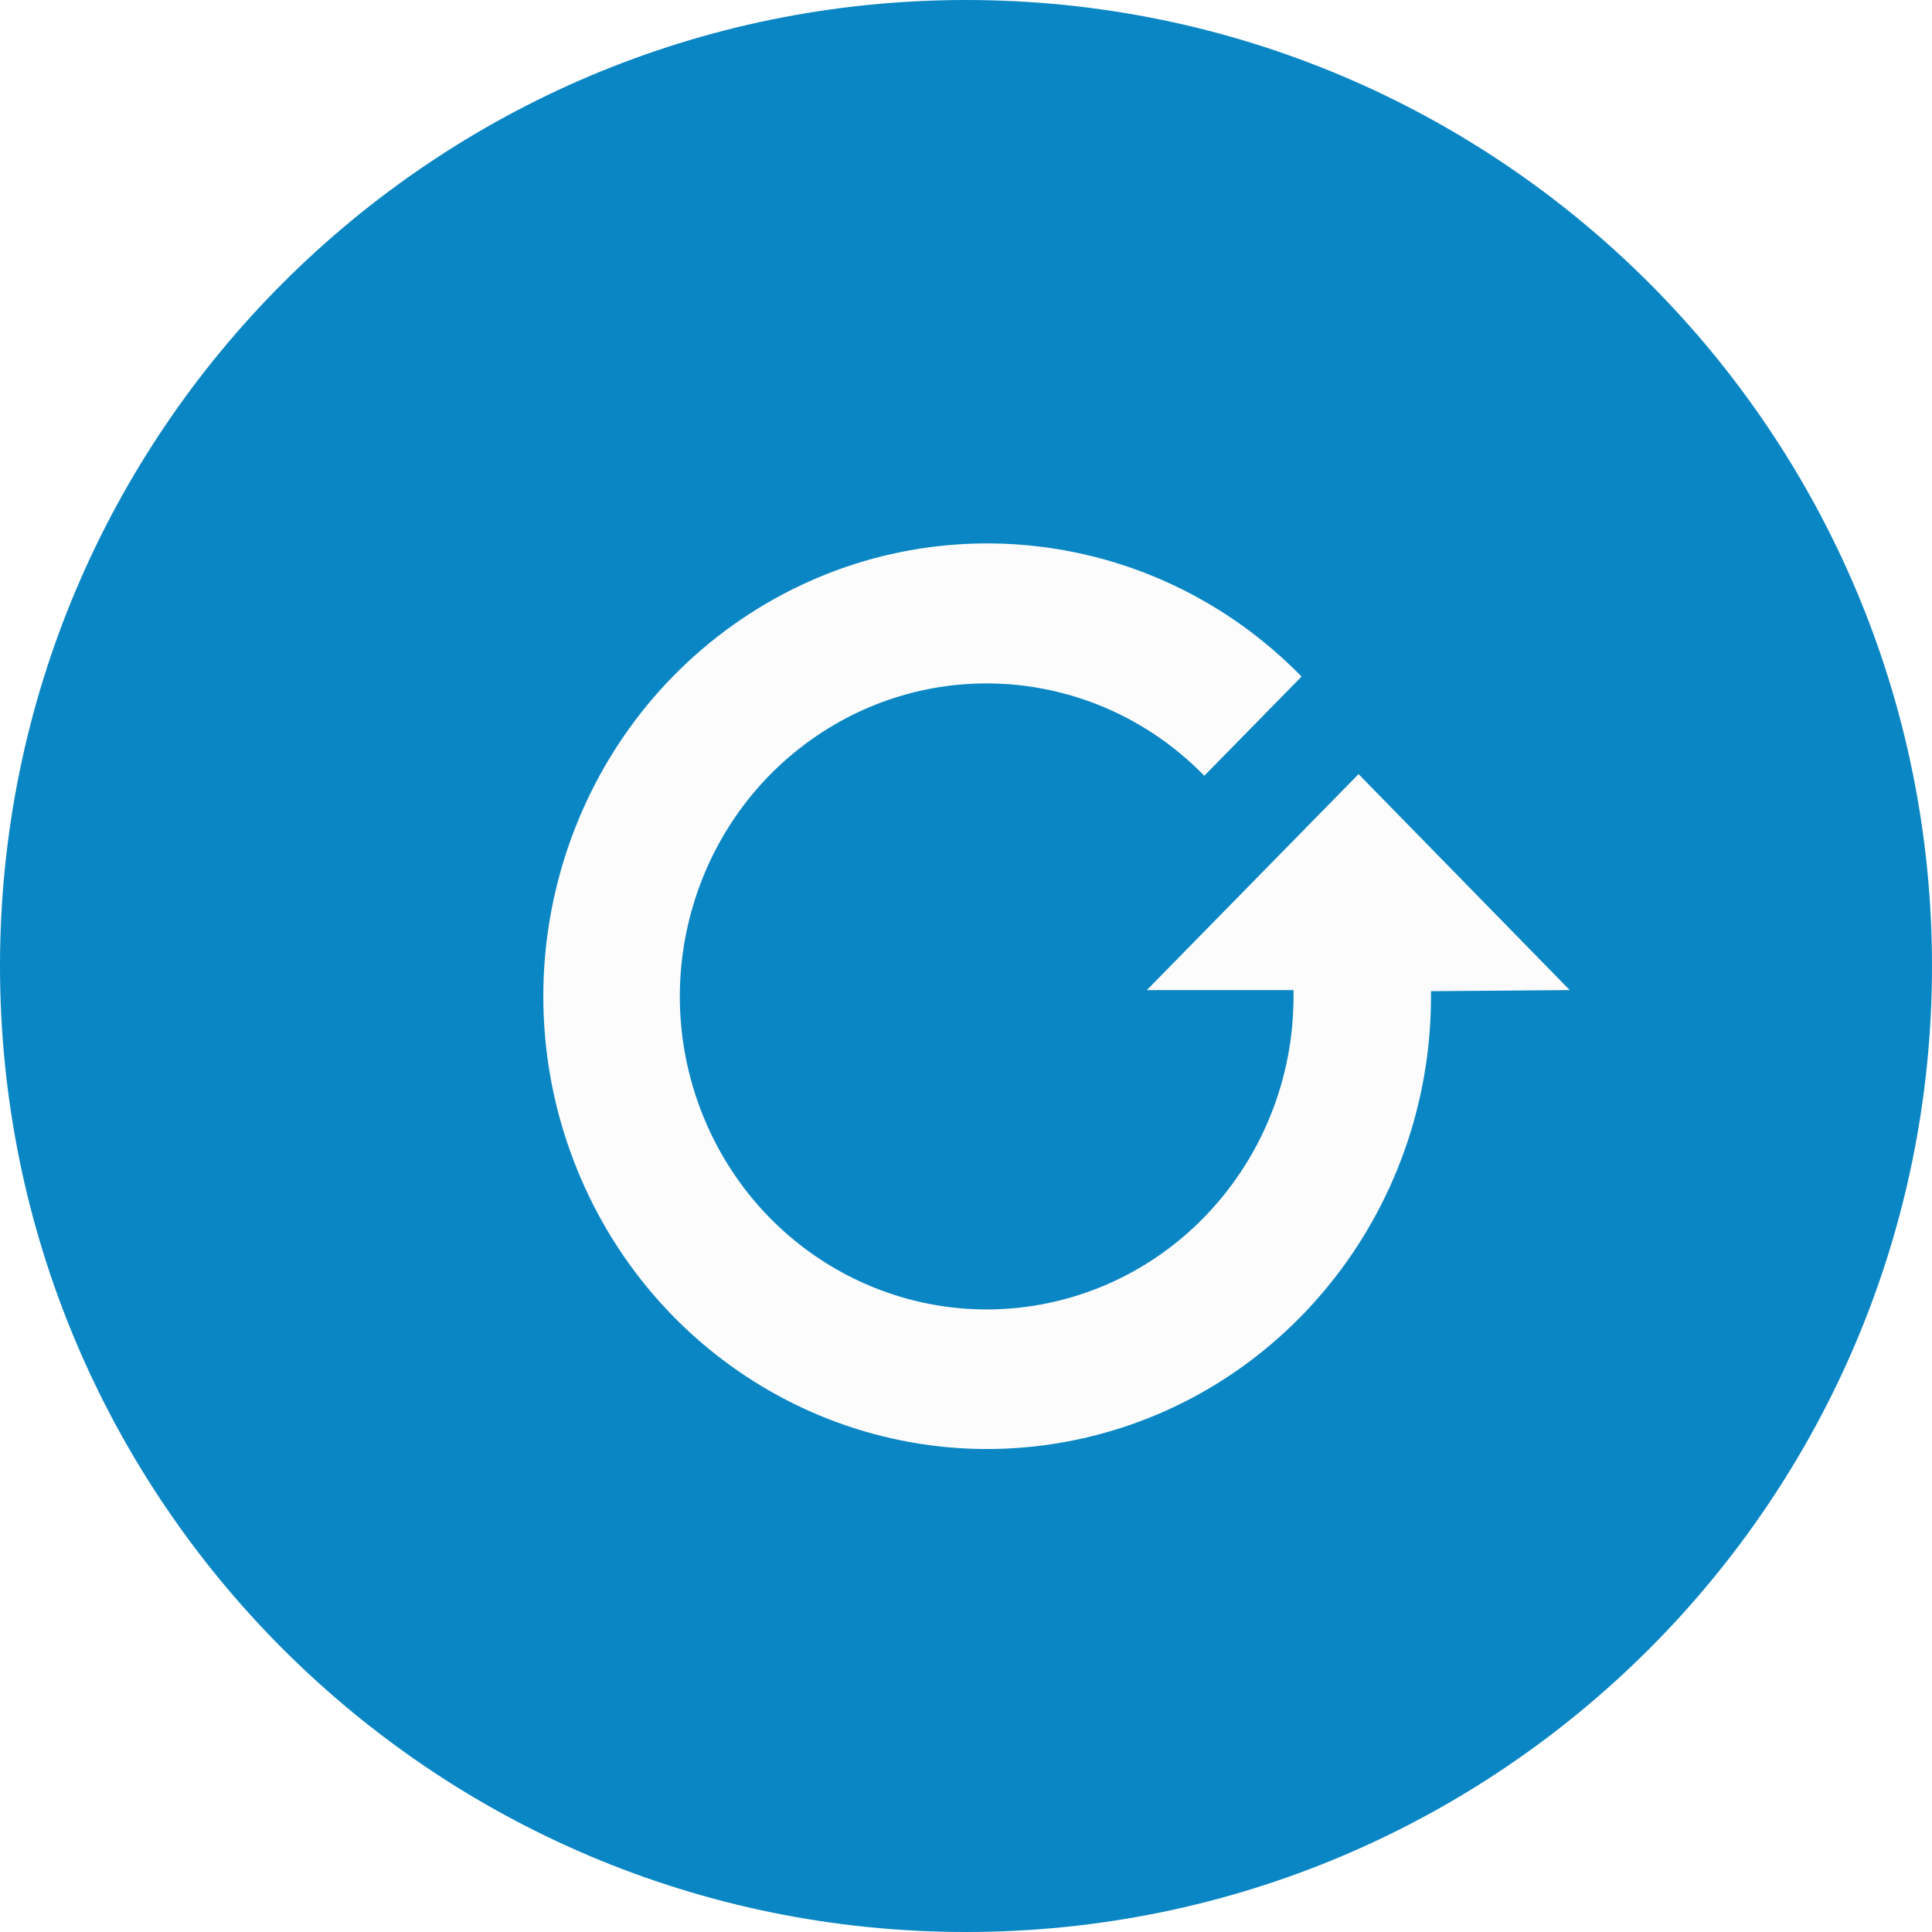
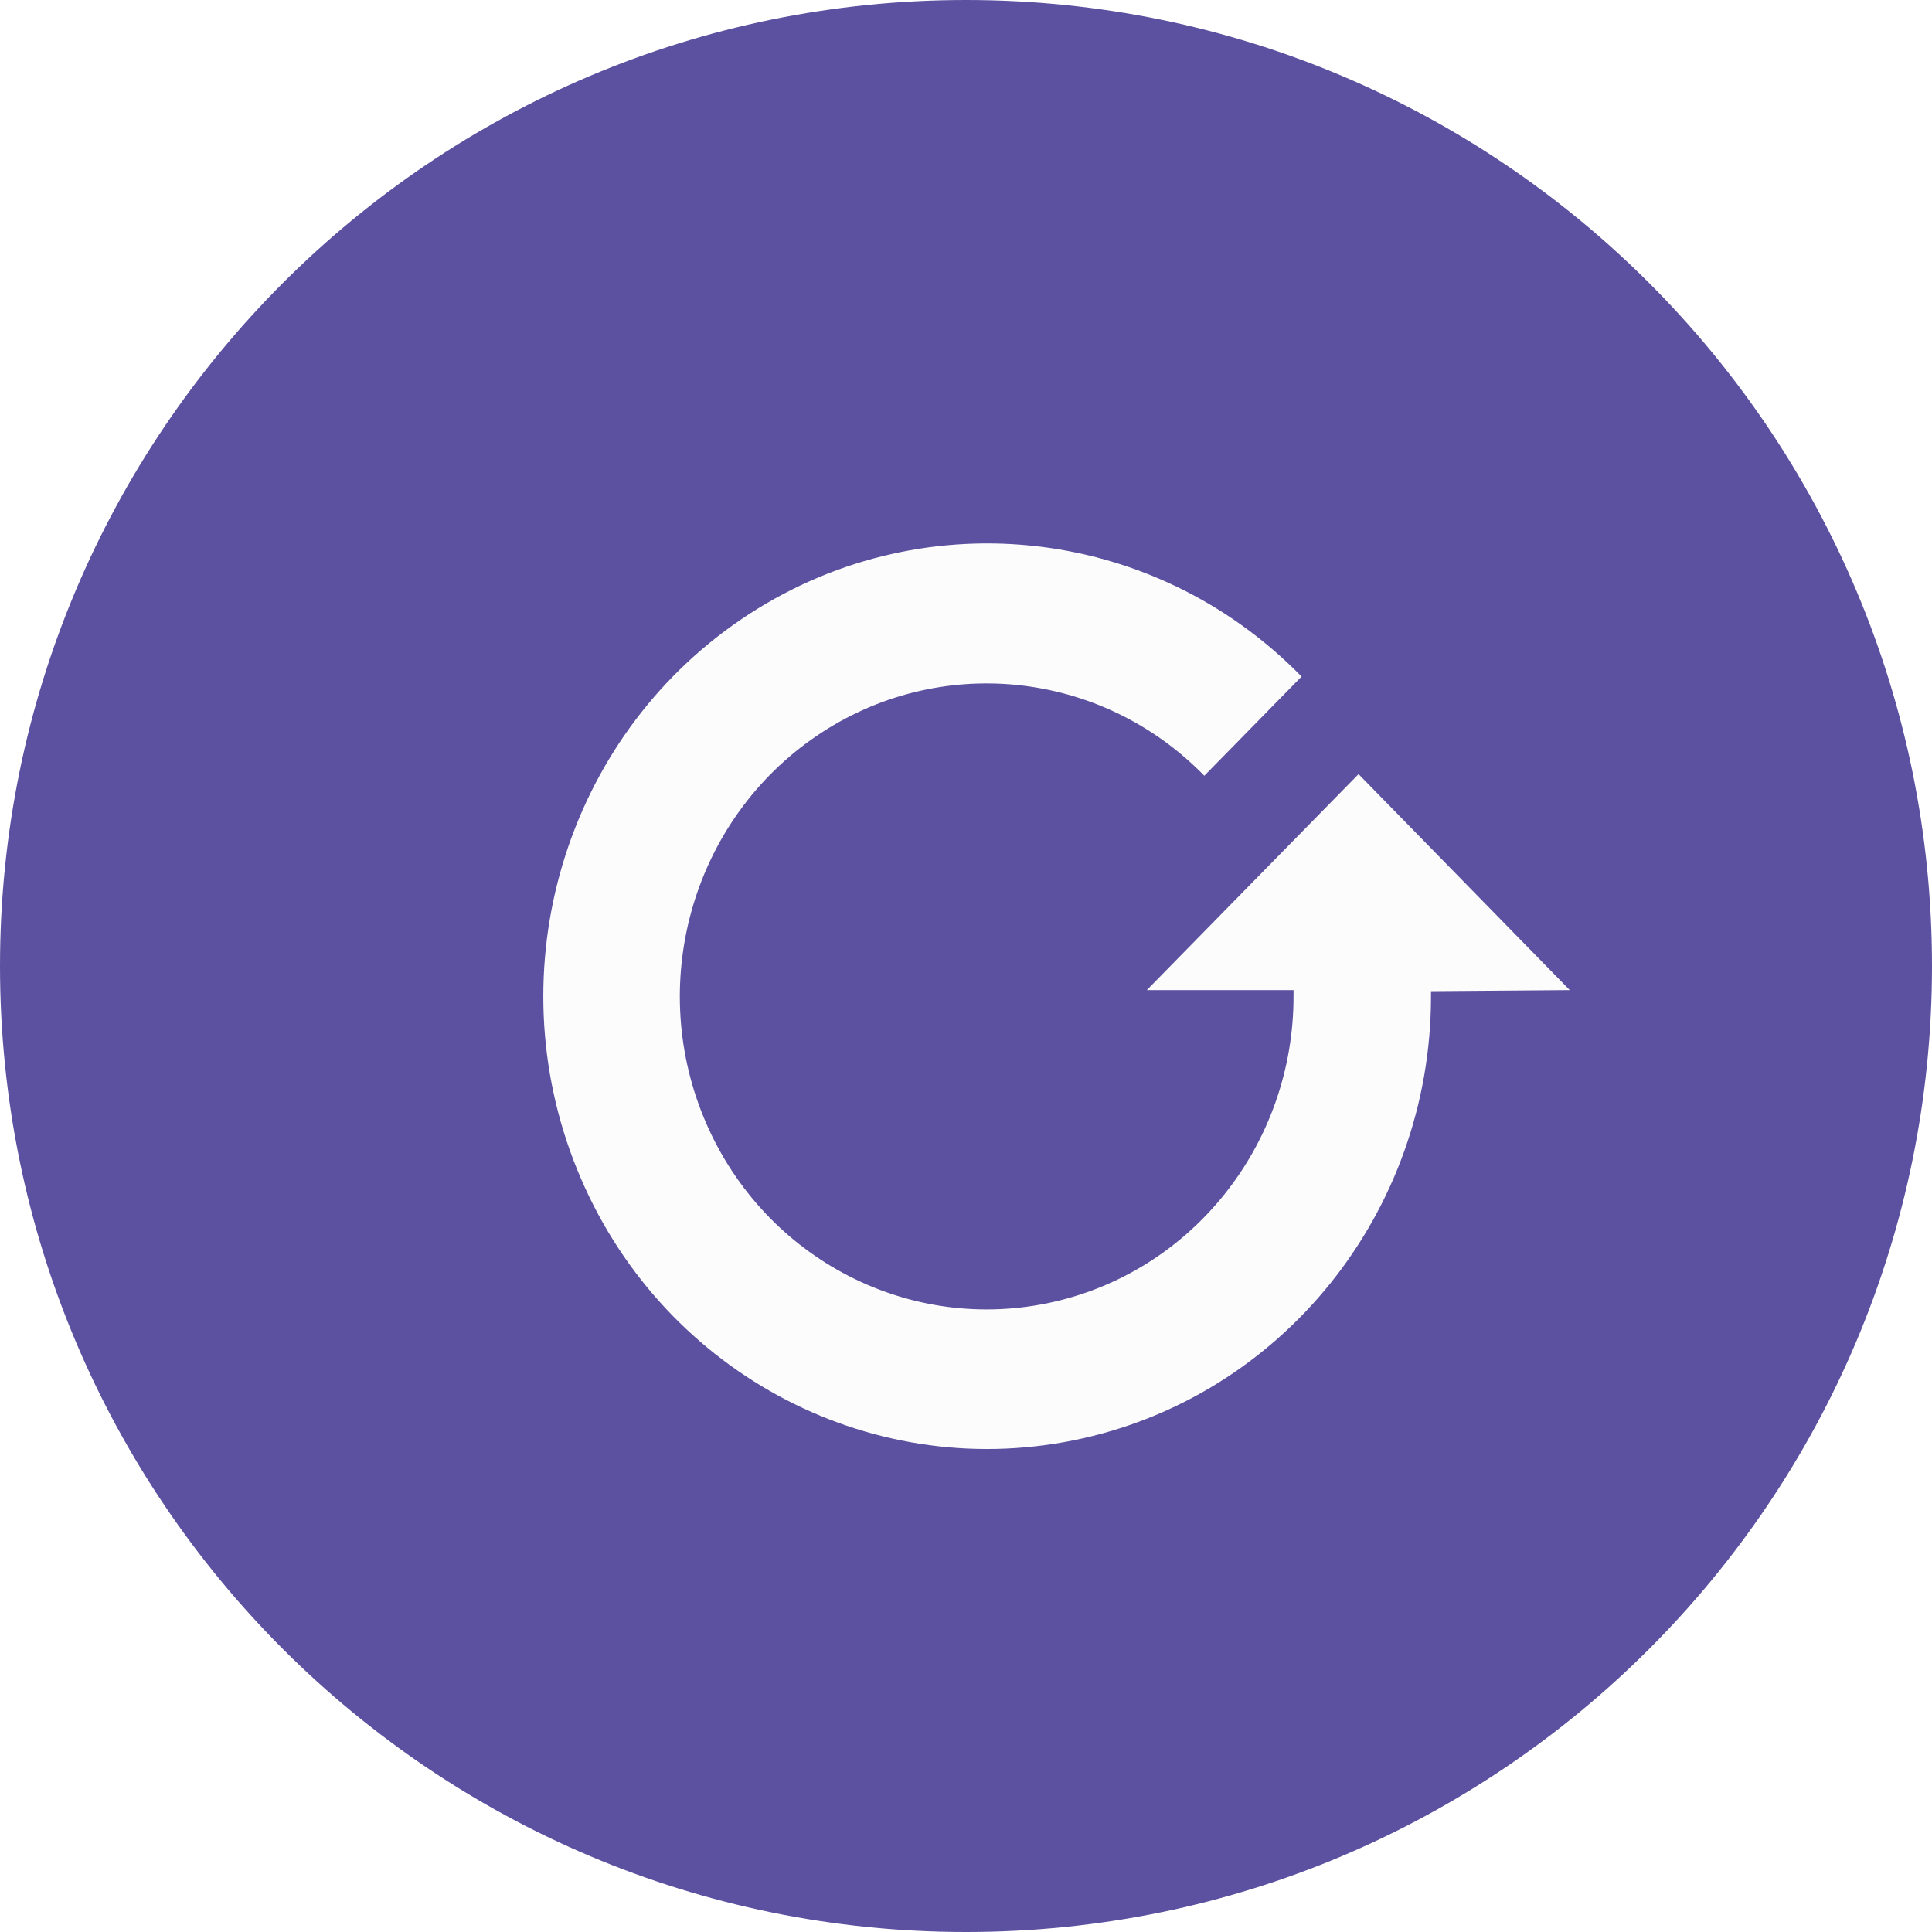
<svg xmlns="http://www.w3.org/2000/svg" height="32" viewBox="0 0 32 32" width="32">
  <g fill="none" fill-rule="evenodd">
-     <circle cx="16" cy="16" fill="#0b86c4" r="16" />
+     <circle cx="16" cy="16" fill="#5c51a0" r="16" />
    <path d="m26 16.399-3.498-3.577-3.507 3.577h2.43v.082c.011 2.477-1.698 4.616-4.078 5.105-2.38.489-4.767-.807-5.698-3.095s-.145-4.928 1.875-6.301c2.02-1.374 4.711-1.097 6.423.659l1.611-1.643c-2.477-2.535-6.364-2.931-9.284-.946-2.919 1.985-4.057 5.798-2.717 9.105 1.34 3.308 4.785 5.188 8.226 4.491 3.441-.697 5.92-3.778 5.919-7.357 0 0 0-.054 0-.082z" fill="#fcfcfc" fill-rule="nonzero" />
  </g>
</svg>
